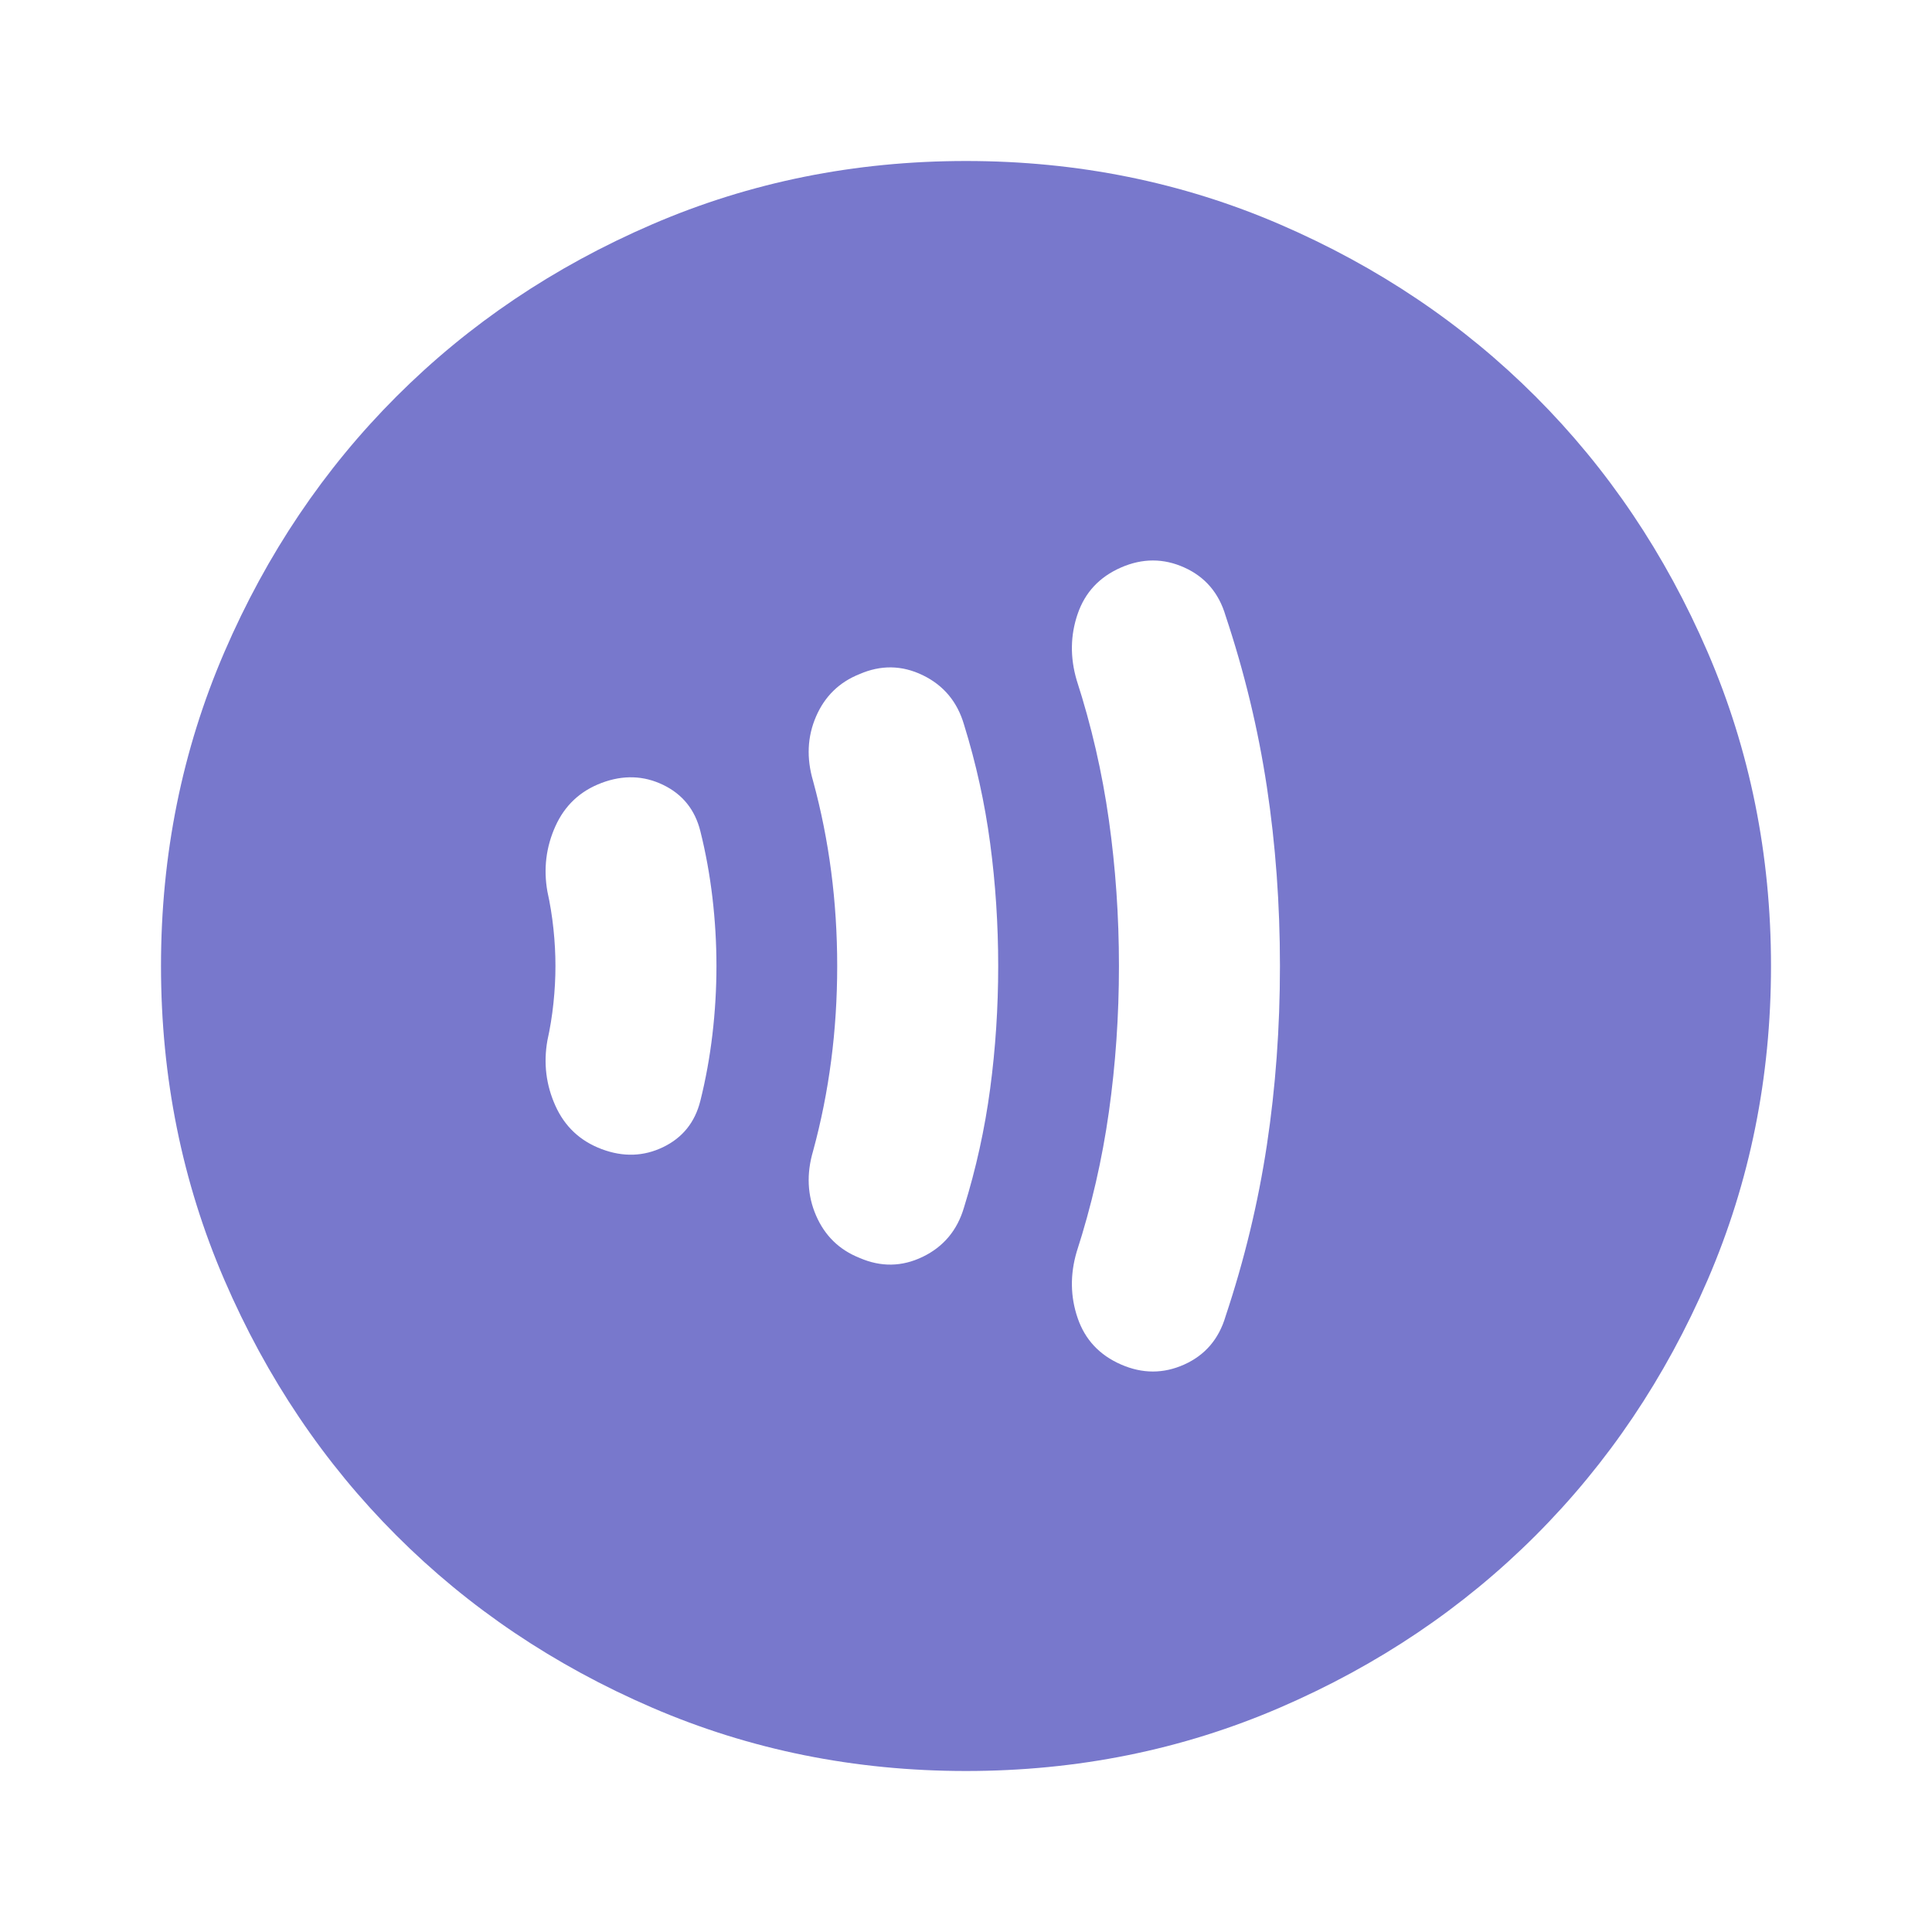
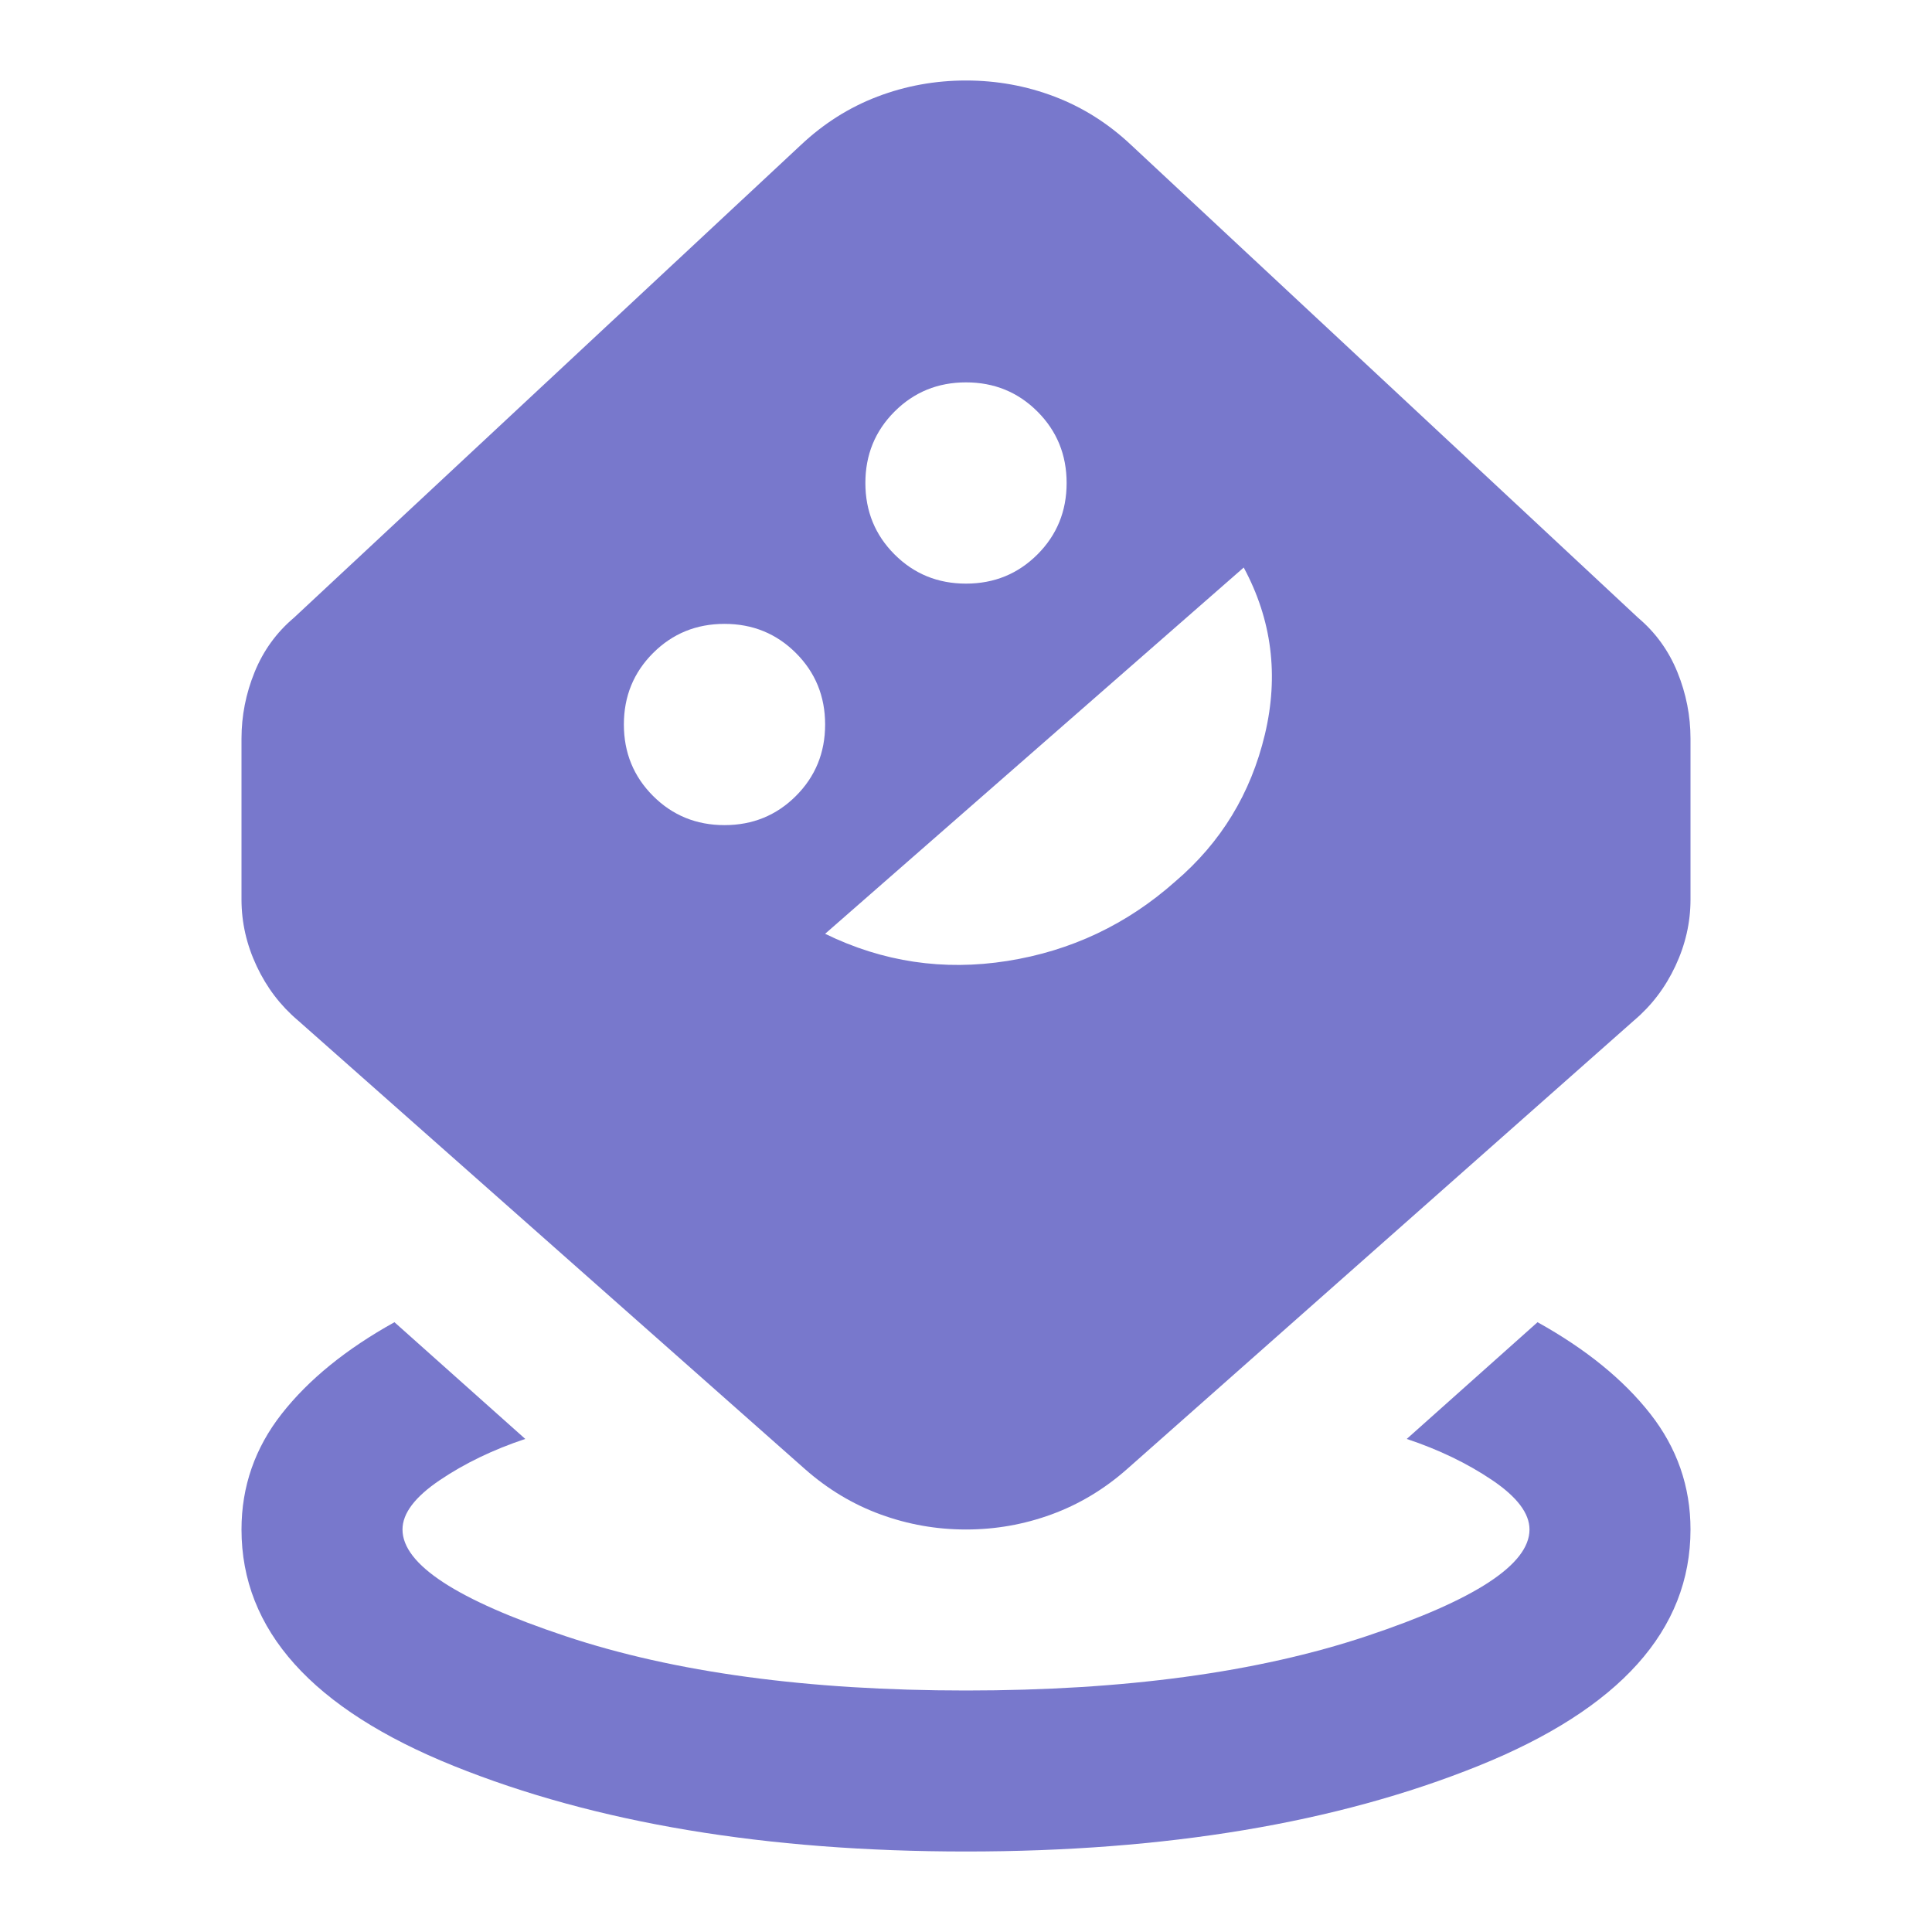
<svg xmlns="http://www.w3.org/2000/svg" height="24px" viewBox="0 -960 960 960" width="24px" fill="#7878cc">
-   <path d="M275-461.5q-1 9.5-3 18.5-3 17 4 32.5t23 21.5q16 6 30.5-1t18.5-23q4-16 6-33t2-34q0-17-2-34t-6-33q-4-16-18.5-23t-30.5-1q-16 6-23 21.5t-4 32.5q2 9 3 18.5t1 18.5q0 9-1 18.5ZM413-433q-3 23-9 45-5 17 1.5 32t21.5 21q16 7 31.5-.5T479-360q9-29 13-59t4-61q0-31-4-61t-13-59q-5-17-20.5-24.5T427-625q-15 6-21.5 21t-1.5 32q6 22 9 45t3 47q0 24-3 47Zm138 25.5q-5 35.5-16 69.5-5 17 .5 33t21.5 23q16 7 31.5 0t20.5-24q14-42 20.5-85t6.5-89q0-46-6.5-89T609-654q-5-17-20.5-24t-31.5 0q-16 7-21.5 23t-.5 33q11 34 16 69.5t5 72.5q0 37-5 72.5ZM480-80q-83 0-156-31.5T197-197q-54-54-85.5-127T80-480q0-83 31.5-156T197-763q54-54 127-85.5T480-880q83 0 156 31.5T763-763q54 54 85.5 127T880-480q0 83-31.5 156T763-197q-54 54-127 85.5T480-80Z" />
+   <path d="M225.5-82.5Q120-125 120-200q0-32 20-57.5t56-45.5l65 58q-24 8-42.5 20.5T200-200q0 26 81 53t199 27q118 0 199-27t81-53q0-12-18.5-24.5T699-245l65-58q36 20 56 45.5t20 57.5q0 75-105.5 117.5T480-40q-149 0-254.5-42.5Zm212-125Q417-215 400-230L148-453q-13-11-20.5-27t-7.5-33v-80q0-17 6.5-33t19.5-27l252-235q17-16 38-24t44-8q23 0 44 8t38 24l252 235q13 11 19.5 27t6.5 33v80q0 17-7.5 33T812-453L560-230q-17 15-37.5 22.5T480-200q-22 0-42.5-7.5Zm-42-357Q410-579 410-600t-14.5-35.5Q381-650 360-650t-35.5 14.5Q310-621 310-600t14.5 35.5Q339-550 360-550t35.5-14.5ZM410-496q43 21 90.5 13.5T584-522q34-29 44.5-73T618-678L410-496Zm105.5-188.5Q530-699 530-720t-14.5-35.5Q501-770 480-770t-35.5 14.5Q430-741 430-720t14.5 35.5Q459-670 480-670t35.5-14.5Z" />
</svg>
